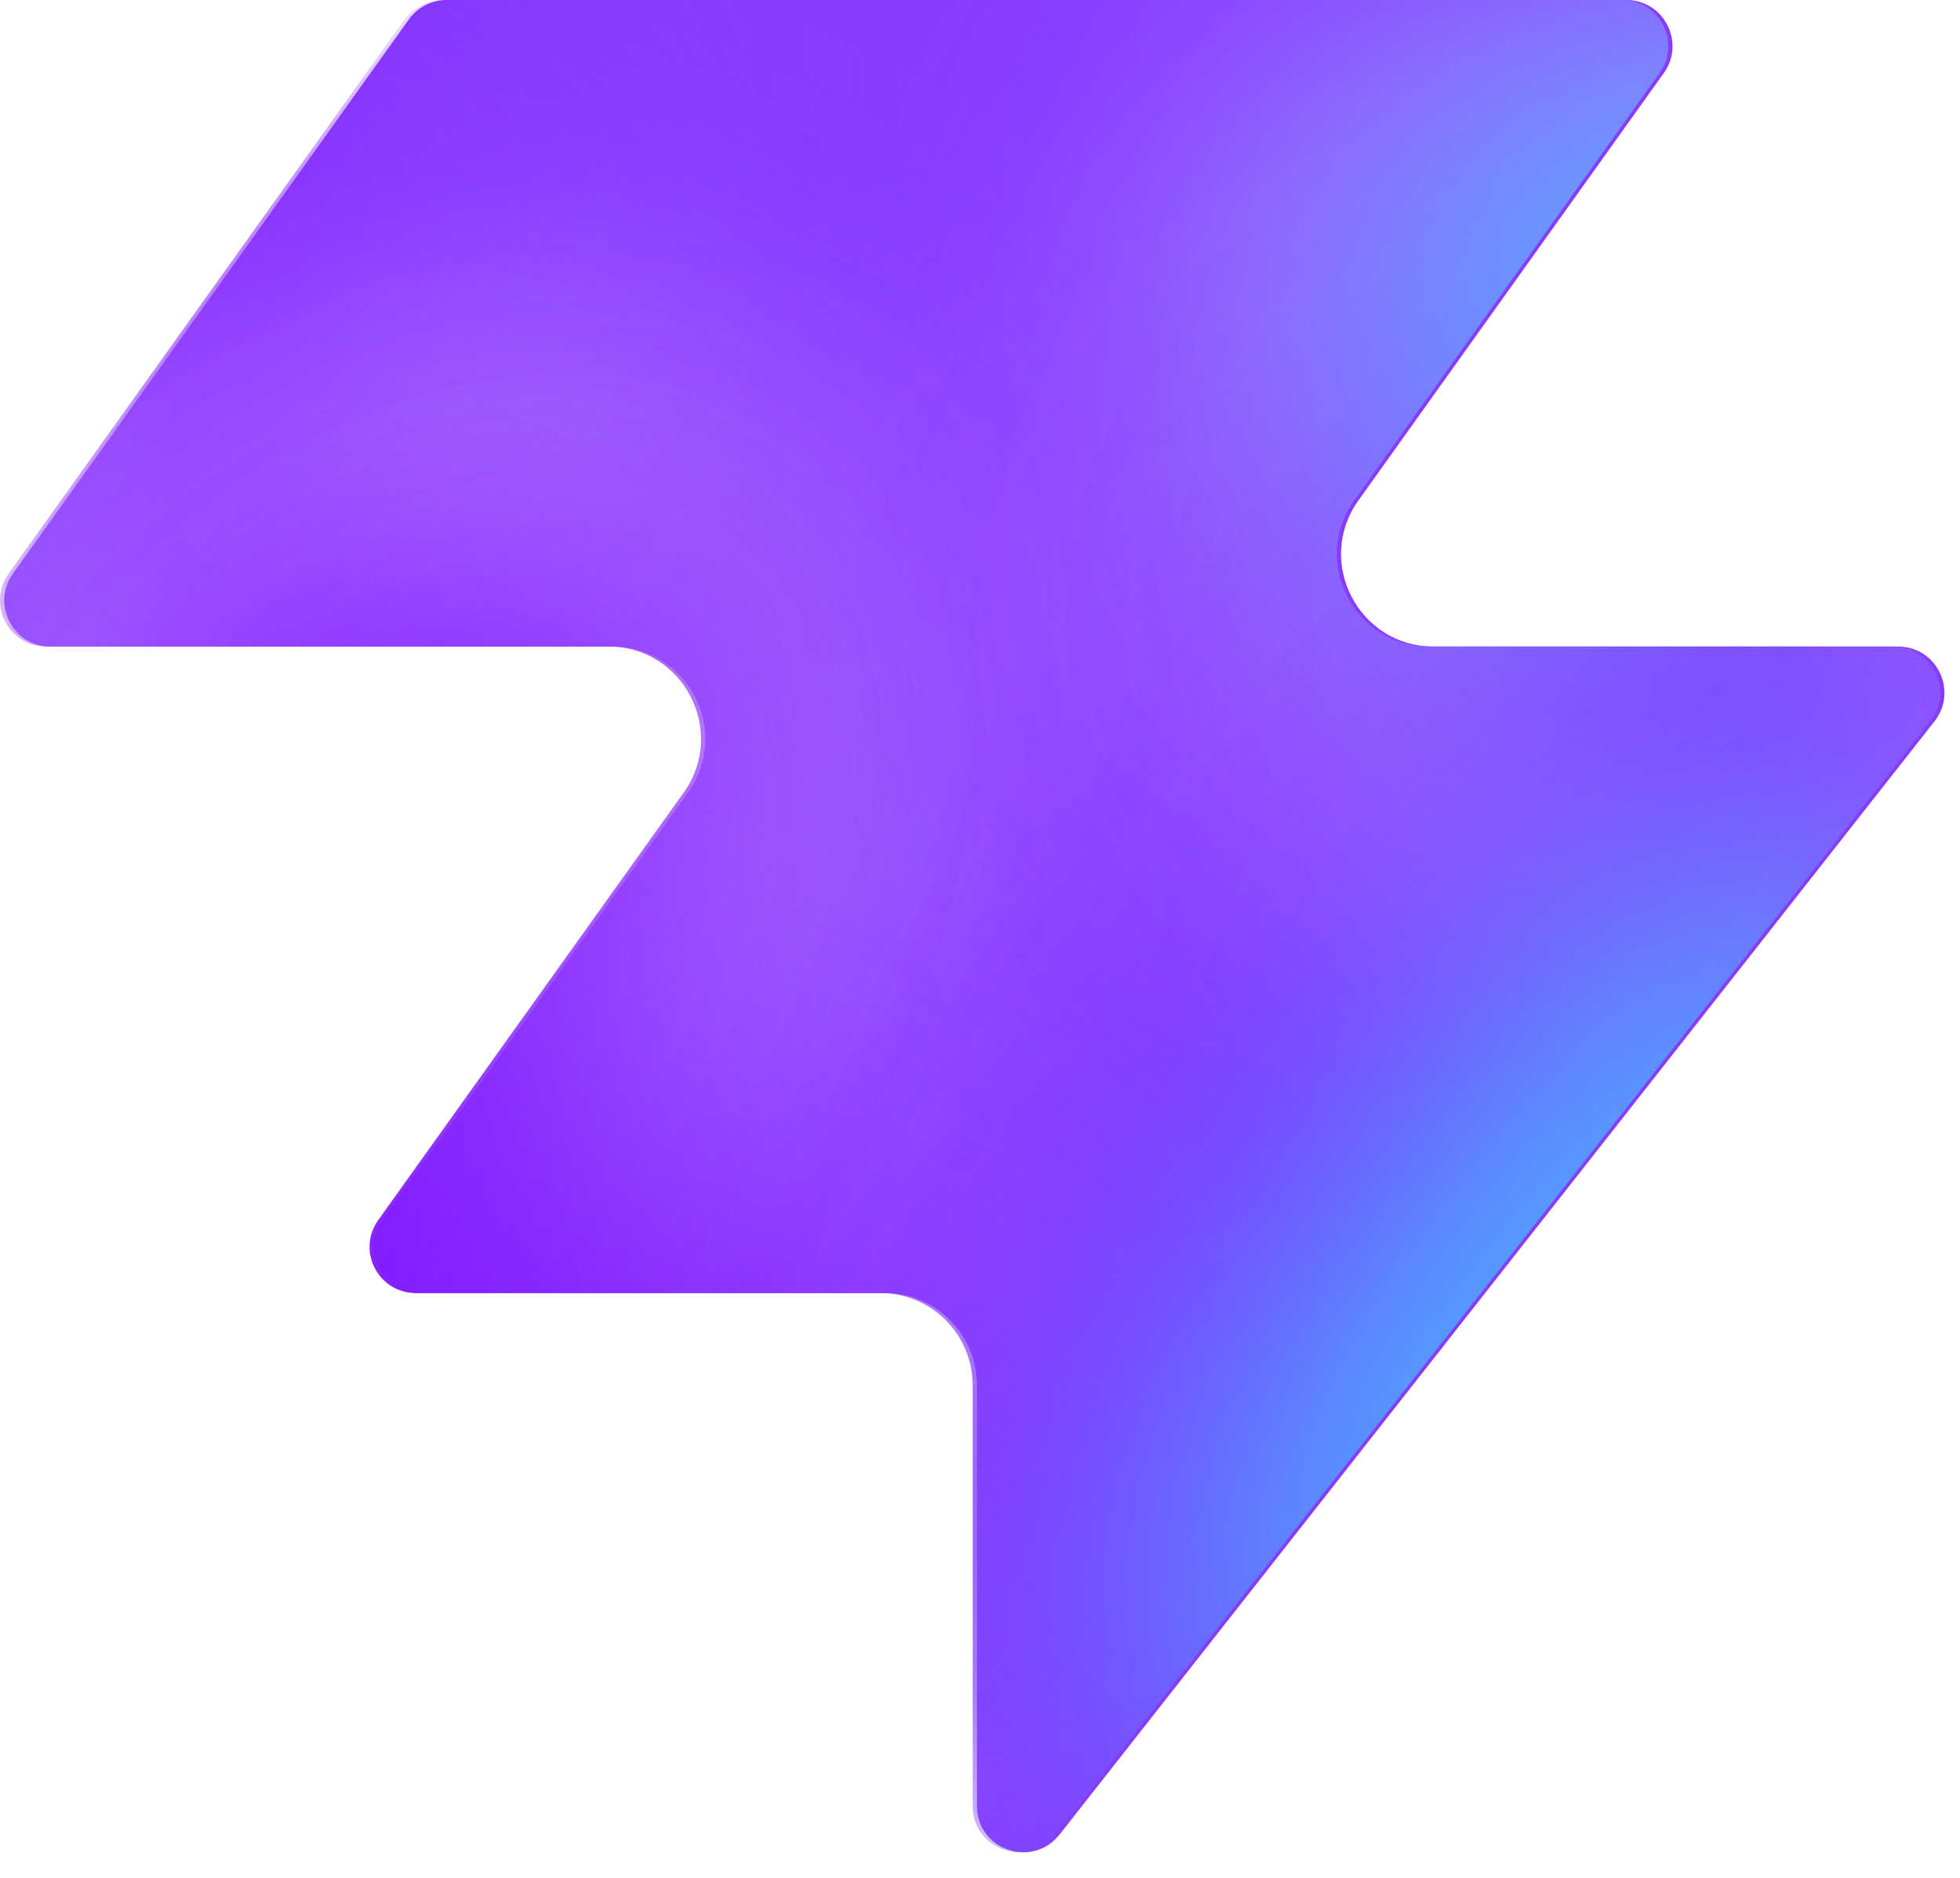
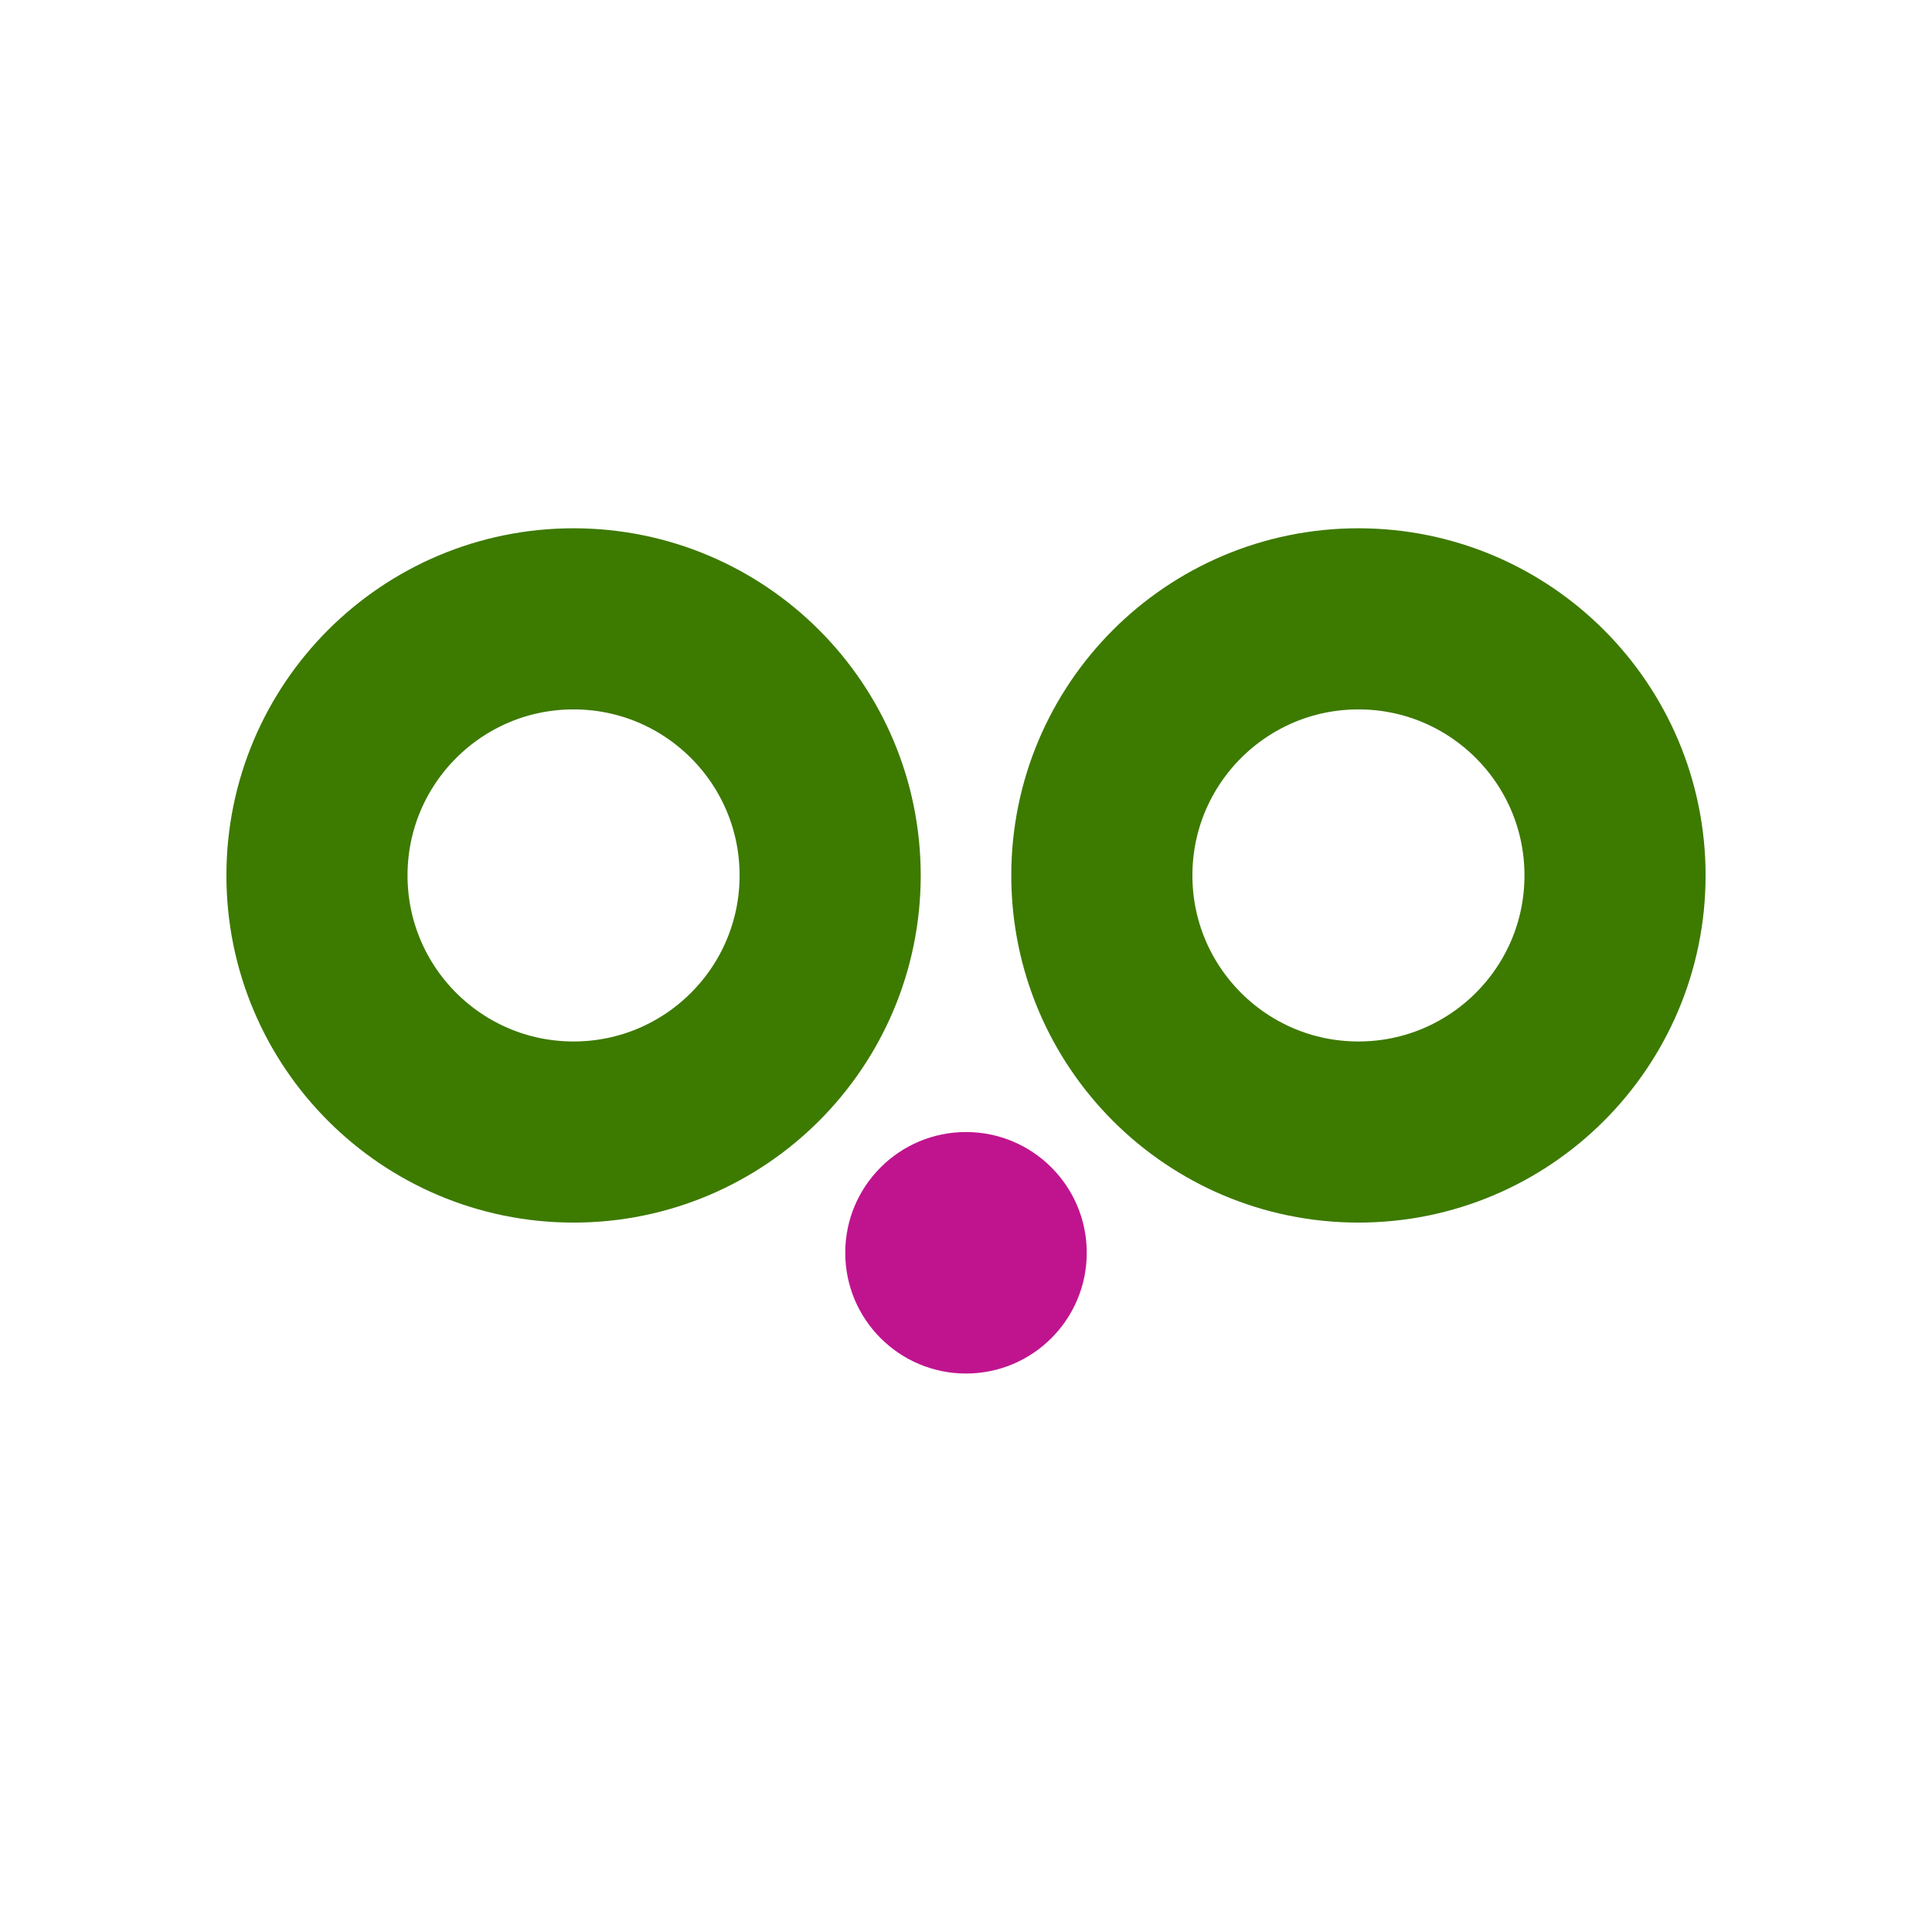
- <svg xmlns="http://www.w3.org/2000/svg" width="48" height="46" fill="none" viewBox="0 0 48 46">
-   <path fill="#863bff" d="M25.946 44.938c-.664.845-2.021.375-2.021-.698V33.937a2.26 2.26 0 0 0-2.262-2.262H10.287c-.92 0-1.456-1.04-.92-1.788l7.48-10.471c1.07-1.497 0-3.578-1.842-3.578H1.237c-.92 0-1.456-1.04-.92-1.788L10.013.474c.214-.297.556-.474.92-.474h28.894c.92 0 1.456 1.04.92 1.788l-7.48 10.471c-1.07 1.498 0 3.579 1.842 3.579h11.377c.943 0 1.473 1.088.89 1.83L25.947 44.94z" style="fill:#863bff;fill:color(display-p3 .525 .23 1);fill-opacity:1" />
-   <mask id="a" width="48" height="46" x="0" y="0" maskUnits="userSpaceOnUse" style="mask-type:alpha">
-     <path fill="#000" d="M25.842 44.938c-.664.844-2.021.375-2.021-.698V33.937a2.26 2.26 0 0 0-2.262-2.262H10.183c-.92 0-1.456-1.04-.92-1.788l7.48-10.471c1.07-1.498 0-3.579-1.842-3.579H1.133c-.92 0-1.456-1.04-.92-1.787L9.91.473c.214-.297.556-.474.92-.474h28.894c.92 0 1.456 1.04.92 1.788l-7.48 10.471c-1.07 1.498 0 3.578 1.842 3.578h11.377c.943 0 1.473 1.088.89 1.832L25.843 44.94z" style="fill:#000;fill-opacity:1" />
-   </mask>
-   <g mask="url(#a)">
-     <g filter="url(#b)">
-       <ellipse cx="5.508" cy="14.704" fill="#ede6ff" rx="5.508" ry="14.704" style="fill:#ede6ff;fill:color(display-p3 .927 .903 1);fill-opacity:1" transform="matrix(.00324 1 1 -.00324 -4.47 31.516)" />
-     </g>
-     <g filter="url(#c)">
-       <ellipse cx="10.399" cy="29.851" fill="#ede6ff" rx="10.399" ry="29.851" style="fill:#ede6ff;fill:color(display-p3 .927 .903 1);fill-opacity:1" transform="matrix(.00324 1 1 -.00324 -39.328 7.883)" />
-     </g>
-     <g filter="url(#d)">
-       <ellipse cx="5.508" cy="30.487" fill="#7e14ff" rx="5.508" ry="30.487" style="fill:#7e14ff;fill:color(display-p3 .492 .077 1);fill-opacity:1" transform="rotate(89.814 -25.913 -14.639)scale(1 -1)" />
-     </g>
-     <g filter="url(#e)">
-       <ellipse cx="5.508" cy="30.599" fill="#7e14ff" rx="5.508" ry="30.599" style="fill:#7e14ff;fill:color(display-p3 .492 .077 1);fill-opacity:1" transform="rotate(89.814 -32.644 -3.334)scale(1 -1)" />
-     </g>
-     <g filter="url(#f)">
-       <ellipse cx="5.508" cy="30.599" fill="#7e14ff" rx="5.508" ry="30.599" style="fill:#7e14ff;fill:color(display-p3 .492 .077 1);fill-opacity:1" transform="matrix(.00324 1 1 -.00324 -34.34 30.47)" />
-     </g>
-     <g filter="url(#g)">
-       <ellipse cx="14.072" cy="22.078" fill="#ede6ff" rx="14.072" ry="22.078" style="fill:#ede6ff;fill:color(display-p3 .927 .903 1);fill-opacity:1" transform="rotate(93.35 24.506 48.493)scale(-1 1)" />
-     </g>
-     <g filter="url(#h)">
-       <ellipse cx="3.47" cy="21.501" fill="#7e14ff" rx="3.47" ry="21.501" style="fill:#7e14ff;fill:color(display-p3 .492 .077 1);fill-opacity:1" transform="rotate(89.009 28.708 47.59)scale(-1 1)" />
-     </g>
-     <g filter="url(#i)">
-       <ellipse cx="3.47" cy="21.501" fill="#7e14ff" rx="3.47" ry="21.501" style="fill:#7e14ff;fill:color(display-p3 .492 .077 1);fill-opacity:1" transform="rotate(89.009 28.708 47.59)scale(-1 1)" />
-     </g>
-     <g filter="url(#j)">
-       <ellipse cx=".387" cy="8.972" fill="#7e14ff" rx="4.407" ry="29.108" style="fill:#7e14ff;fill:color(display-p3 .492 .077 1);fill-opacity:1" transform="rotate(39.51 .387 8.972)" />
-     </g>
-     <g filter="url(#k)">
-       <ellipse cx="47.523" cy="-6.092" fill="#7e14ff" rx="4.407" ry="29.108" style="fill:#7e14ff;fill:color(display-p3 .492 .077 1);fill-opacity:1" transform="rotate(37.892 47.523 -6.092)" />
-     </g>
-     <g filter="url(#l)">
-       <ellipse cx="41.412" cy="6.333" fill="#47bfff" rx="5.971" ry="9.665" style="fill:#47bfff;fill:color(display-p3 .28 .748 1);fill-opacity:1" transform="rotate(37.892 41.412 6.333)" />
-     </g>
-     <g filter="url(#m)">
-       <ellipse cx="-1.879" cy="38.332" fill="#7e14ff" rx="4.407" ry="29.108" style="fill:#7e14ff;fill:color(display-p3 .492 .077 1);fill-opacity:1" transform="rotate(37.892 -1.88 38.332)" />
-     </g>
-     <g filter="url(#n)">
-       <ellipse cx="-1.879" cy="38.332" fill="#7e14ff" rx="4.407" ry="29.108" style="fill:#7e14ff;fill:color(display-p3 .492 .077 1);fill-opacity:1" transform="rotate(37.892 -1.88 38.332)" />
-     </g>
-     <g filter="url(#o)">
-       <ellipse cx="35.651" cy="29.907" fill="#7e14ff" rx="4.407" ry="29.108" style="fill:#7e14ff;fill:color(display-p3 .492 .077 1);fill-opacity:1" transform="rotate(37.892 35.651 29.907)" />
-     </g>
-     <g filter="url(#p)">
-       <ellipse cx="38.418" cy="32.4" fill="#47bfff" rx="5.971" ry="15.297" style="fill:#47bfff;fill:color(display-p3 .28 .748 1);fill-opacity:1" transform="rotate(37.892 38.418 32.4)" />
-     </g>
-   </g>
-   <defs>
-     <filter id="b" width="60.045" height="41.654" x="-19.77" y="16.149" color-interpolation-filters="sRGB" filterUnits="userSpaceOnUse">
-       <feFlood flood-opacity="0" result="BackgroundImageFix" />
-       <feBlend in="SourceGraphic" in2="BackgroundImageFix" result="shape" />
-       <feGaussianBlur result="effect1_foregroundBlur_2002_17158" stdDeviation="7.659" />
-     </filter>
-     <filter id="c" width="90.34" height="51.437" x="-54.613" y="-7.533" color-interpolation-filters="sRGB" filterUnits="userSpaceOnUse">
-       <feFlood flood-opacity="0" result="BackgroundImageFix" />
-       <feBlend in="SourceGraphic" in2="BackgroundImageFix" result="shape" />
-       <feGaussianBlur result="effect1_foregroundBlur_2002_17158" stdDeviation="7.659" />
-     </filter>
-     <filter id="d" width="79.355" height="29.4" x="-49.64" y="2.03" color-interpolation-filters="sRGB" filterUnits="userSpaceOnUse">
-       <feFlood flood-opacity="0" result="BackgroundImageFix" />
-       <feBlend in="SourceGraphic" in2="BackgroundImageFix" result="shape" />
-       <feGaussianBlur result="effect1_foregroundBlur_2002_17158" stdDeviation="4.596" />
-     </filter>
-     <filter id="e" width="79.579" height="29.4" x="-45.045" y="20.029" color-interpolation-filters="sRGB" filterUnits="userSpaceOnUse">
-       <feFlood flood-opacity="0" result="BackgroundImageFix" />
-       <feBlend in="SourceGraphic" in2="BackgroundImageFix" result="shape" />
-       <feGaussianBlur result="effect1_foregroundBlur_2002_17158" stdDeviation="4.596" />
-     </filter>
-     <filter id="f" width="79.579" height="29.4" x="-43.513" y="21.178" color-interpolation-filters="sRGB" filterUnits="userSpaceOnUse">
-       <feFlood flood-opacity="0" result="BackgroundImageFix" />
-       <feBlend in="SourceGraphic" in2="BackgroundImageFix" result="shape" />
-       <feGaussianBlur result="effect1_foregroundBlur_2002_17158" stdDeviation="4.596" />
-     </filter>
-     <filter id="g" width="74.749" height="58.852" x="15.756" y="-17.901" color-interpolation-filters="sRGB" filterUnits="userSpaceOnUse">
-       <feFlood flood-opacity="0" result="BackgroundImageFix" />
-       <feBlend in="SourceGraphic" in2="BackgroundImageFix" result="shape" />
-       <feGaussianBlur result="effect1_foregroundBlur_2002_17158" stdDeviation="7.659" />
-     </filter>
-     <filter id="h" width="61.377" height="25.362" x="23.548" y="2.284" color-interpolation-filters="sRGB" filterUnits="userSpaceOnUse">
-       <feFlood flood-opacity="0" result="BackgroundImageFix" />
-       <feBlend in="SourceGraphic" in2="BackgroundImageFix" result="shape" />
-       <feGaussianBlur result="effect1_foregroundBlur_2002_17158" stdDeviation="4.596" />
-     </filter>
-     <filter id="i" width="61.377" height="25.362" x="23.548" y="2.284" color-interpolation-filters="sRGB" filterUnits="userSpaceOnUse">
-       <feFlood flood-opacity="0" result="BackgroundImageFix" />
-       <feBlend in="SourceGraphic" in2="BackgroundImageFix" result="shape" />
-       <feGaussianBlur result="effect1_foregroundBlur_2002_17158" stdDeviation="4.596" />
-     </filter>
-     <filter id="j" width="56.045" height="63.649" x="-27.636" y="-22.853" color-interpolation-filters="sRGB" filterUnits="userSpaceOnUse">
-       <feFlood flood-opacity="0" result="BackgroundImageFix" />
-       <feBlend in="SourceGraphic" in2="BackgroundImageFix" result="shape" />
-       <feGaussianBlur result="effect1_foregroundBlur_2002_17158" stdDeviation="4.596" />
-     </filter>
-     <filter id="k" width="54.814" height="64.646" x="20.116" y="-38.415" color-interpolation-filters="sRGB" filterUnits="userSpaceOnUse">
-       <feFlood flood-opacity="0" result="BackgroundImageFix" />
-       <feBlend in="SourceGraphic" in2="BackgroundImageFix" result="shape" />
-       <feGaussianBlur result="effect1_foregroundBlur_2002_17158" stdDeviation="4.596" />
-     </filter>
-     <filter id="l" width="33.541" height="35.313" x="24.641" y="-11.323" color-interpolation-filters="sRGB" filterUnits="userSpaceOnUse">
-       <feFlood flood-opacity="0" result="BackgroundImageFix" />
-       <feBlend in="SourceGraphic" in2="BackgroundImageFix" result="shape" />
-       <feGaussianBlur result="effect1_foregroundBlur_2002_17158" stdDeviation="4.596" />
-     </filter>
-     <filter id="m" width="54.814" height="64.646" x="-29.286" y="6.009" color-interpolation-filters="sRGB" filterUnits="userSpaceOnUse">
-       <feFlood flood-opacity="0" result="BackgroundImageFix" />
-       <feBlend in="SourceGraphic" in2="BackgroundImageFix" result="shape" />
-       <feGaussianBlur result="effect1_foregroundBlur_2002_17158" stdDeviation="4.596" />
-     </filter>
-     <filter id="n" width="54.814" height="64.646" x="-29.286" y="6.009" color-interpolation-filters="sRGB" filterUnits="userSpaceOnUse">
-       <feFlood flood-opacity="0" result="BackgroundImageFix" />
-       <feBlend in="SourceGraphic" in2="BackgroundImageFix" result="shape" />
-       <feGaussianBlur result="effect1_foregroundBlur_2002_17158" stdDeviation="4.596" />
-     </filter>
-     <filter id="o" width="54.814" height="64.646" x="8.244" y="-2.416" color-interpolation-filters="sRGB" filterUnits="userSpaceOnUse">
-       <feFlood flood-opacity="0" result="BackgroundImageFix" />
-       <feBlend in="SourceGraphic" in2="BackgroundImageFix" result="shape" />
-       <feGaussianBlur result="effect1_foregroundBlur_2002_17158" stdDeviation="4.596" />
-     </filter>
-     <filter id="p" width="39.409" height="43.623" x="18.713" y="10.588" color-interpolation-filters="sRGB" filterUnits="userSpaceOnUse">
-       <feFlood flood-opacity="0" result="BackgroundImageFix" />
-       <feBlend in="SourceGraphic" in2="BackgroundImageFix" result="shape" />
-       <feGaussianBlur result="effect1_foregroundBlur_2002_17158" stdDeviation="4.596" />
-     </filter>
-   </defs>
+ <svg xmlns="http://www.w3.org/2000/svg" viewBox="0 0 64 64">
+   <style>
+     .eye { stroke: #3d7a00; }
+     .nose { fill: #c0148f; }
+     @media (prefers-color-scheme: dark) {
+       .eye { stroke: #b8ff57; }
+       .nose { fill: #ff5fd2; }
+     }
+   </style>
+   <circle class="eye" cx="19" cy="29" r="8.5" fill="none" stroke-width="6" />
+   <circle class="eye" cx="45" cy="29" r="8.5" fill="none" stroke-width="6" />
+   <circle class="nose" cx="32" cy="41.5" r="4" />
</svg>
